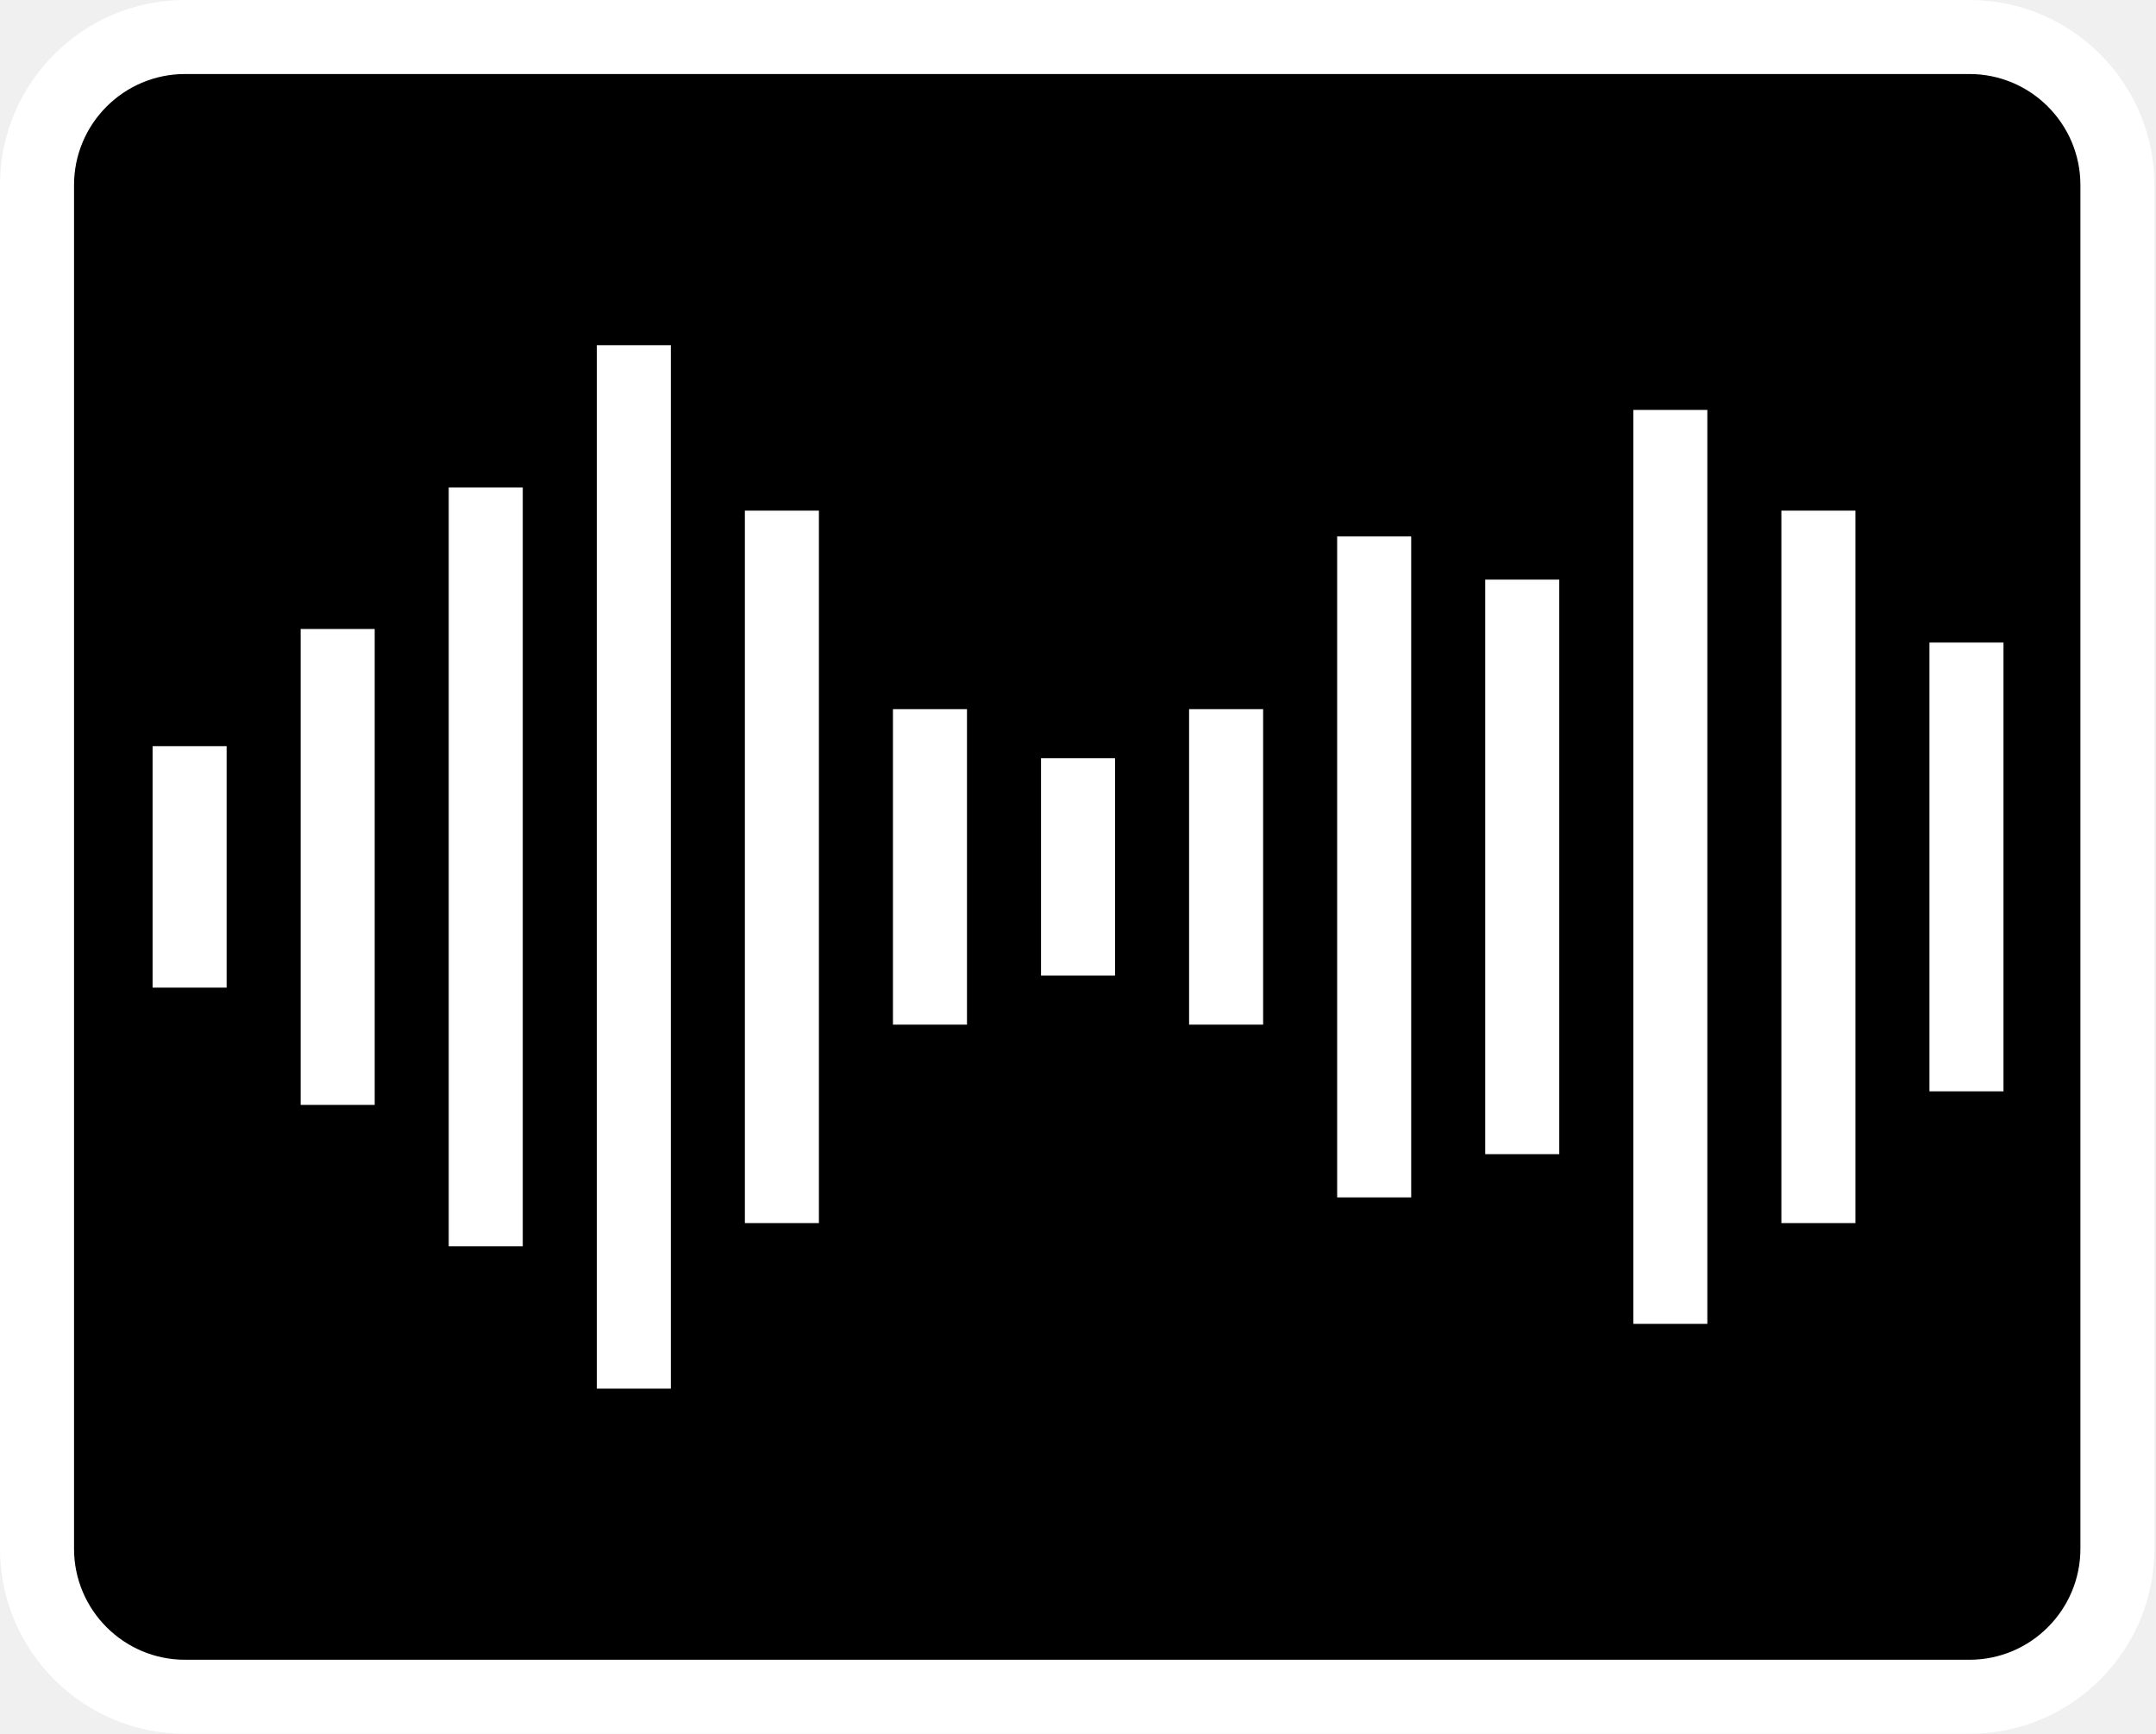
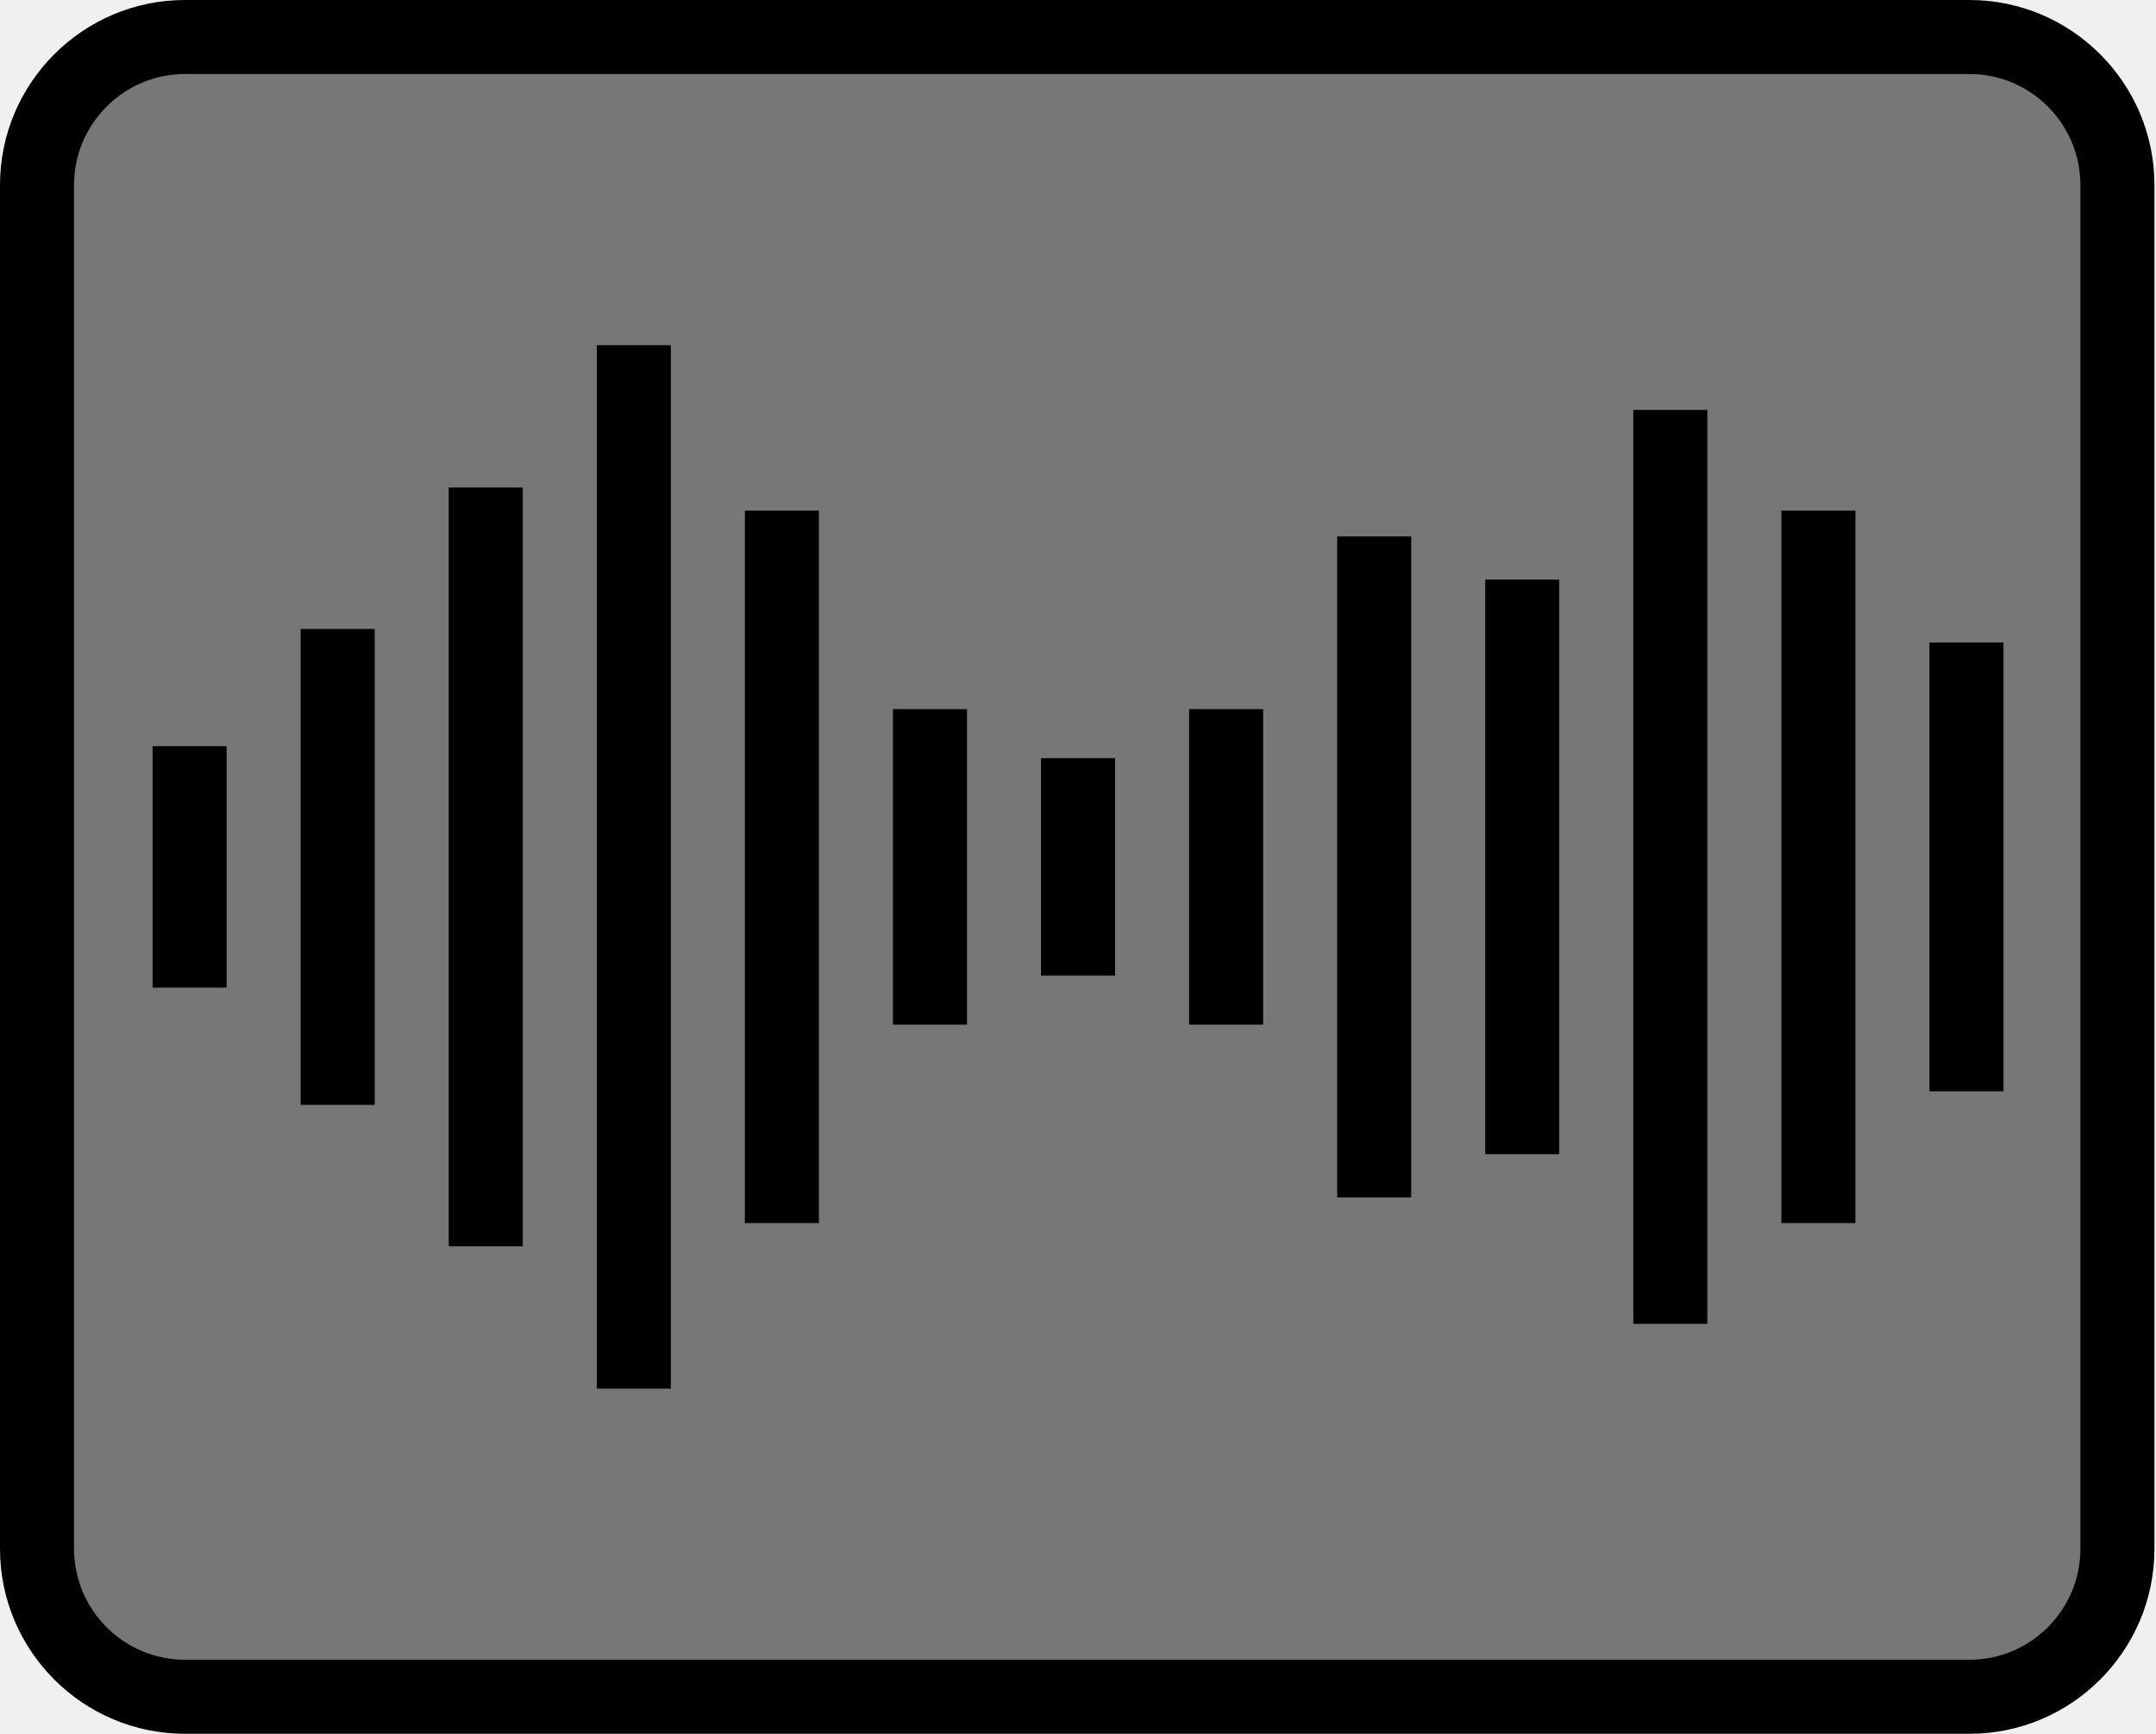
<svg xmlns="http://www.w3.org/2000/svg" viewBox="0 0 29.121 23.422">
-   <path fill="currentColor" d="M26.602 22.922h-24.103c-1.099 0-1.999-.9-1.999-2v-18.422c0-1.1.9-2 1.999-2h24.103c1.099 0 1.998.9 1.998 2v18.422c0 1.099-.9 2-1.998 2" />
-   <path fill="#fff" d="M26.602 23.422h-24.103c-1.378 0-2.499-1.121-2.499-2.5v-18.422c0-1.378 1.121-2.5 2.499-2.5h24.103c1.377 0 2.498 1.122 2.498 2.5v18.422c0 1.379-1.121 2.5-2.498 2.5zm-24.103-22.422c-.827 0-1.499.673-1.499 1.5v18.422c0 .827.672 1.5 1.499 1.5h24.103c.826 0 1.498-.673 1.498-1.5v-18.422c0-.827-.672-1.5-1.498-1.5h-24.103zM2.061 10.08h1v3.262h-1zM4.061 8.497h1v6.429h-1zM6.061 6.586h1v10.25h-1zM8.061 4.663h1v14.096h-1zM10.061 6.898h1v9.625h-1zM12.061 9.58h1v4.262h-1zM14.061 10.242h1v2.938h-1zM16.061 9.58h1v4.262h-1zM18.061 7.247h1v8.929h-1zM20.061 7.83h1v7.762h-1zM22.061 5.538h1v12.346h-1zM24.061 6.898h1v9.625h-1zM26.061 8.68h1v6.063h-1z" />
+   <path fill="#777" d="M26.602 22.922h-24.103c-1.099 0-1.999-.9-1.999-2v-18.422c0-1.1.9-2 1.999-2h24.103c1.099 0 1.998.9 1.998 2v18.422c0 1.099-.9 2-1.998 2" />
+   <path fill="currentColor" d="M26.602 23.422h-24.103c-1.378 0-2.499-1.121-2.499-2.5v-18.422c0-1.378 1.121-2.5 2.499-2.5h24.103c1.377 0 2.498 1.122 2.498 2.5v18.422c0 1.379-1.121 2.5-2.498 2.5zm-24.103-22.422c-.827 0-1.499.673-1.499 1.5v18.422c0 .827.672 1.5 1.499 1.5h24.103c.826 0 1.498-.673 1.498-1.5v-18.422c0-.827-.672-1.5-1.498-1.5h-24.103zM2.061 10.08h1v3.262h-1zM4.061 8.497h1v6.429h-1zM6.061 6.586h1v10.25h-1zM8.061 4.663h1v14.096h-1zM10.061 6.898h1v9.625h-1zM12.061 9.58h1v4.262h-1zM14.061 10.242h1v2.938h-1zM16.061 9.58h1v4.262h-1zM18.061 7.247h1v8.929h-1zM20.061 7.83h1v7.762h-1zM22.061 5.538h1v12.346h-1zM24.061 6.898h1v9.625h-1zM26.061 8.68h1v6.063h-1z" />
</svg>
